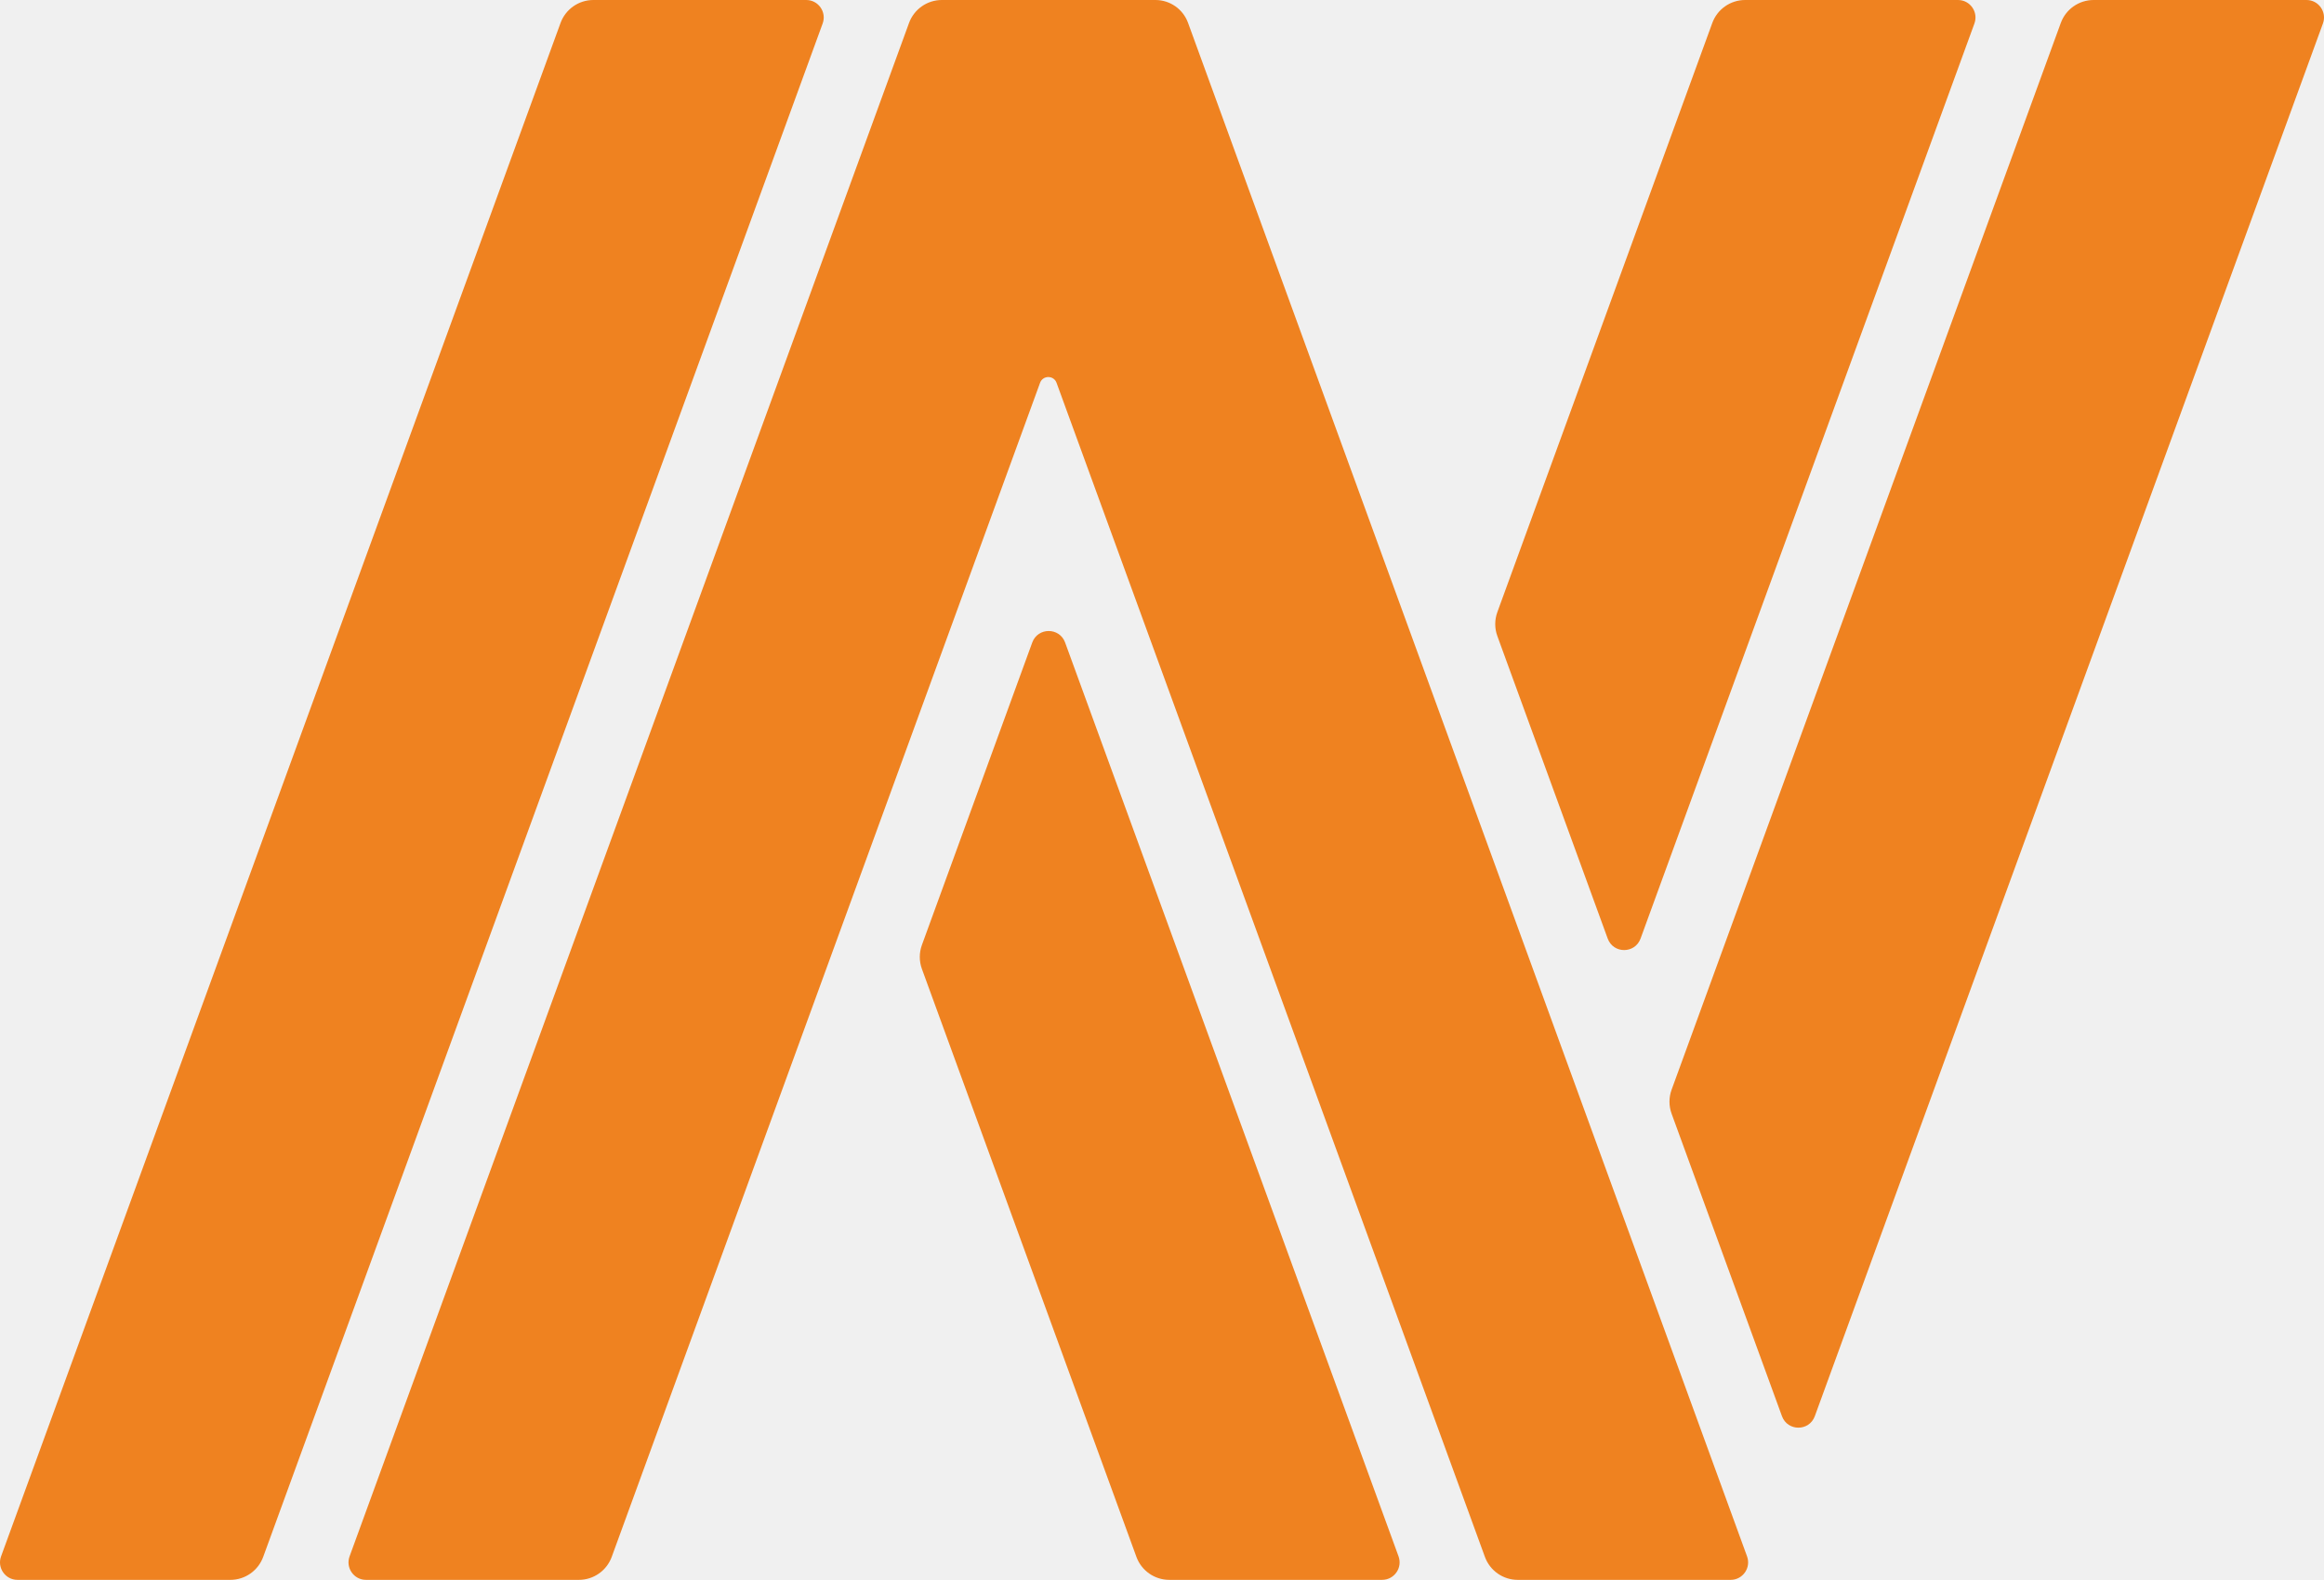
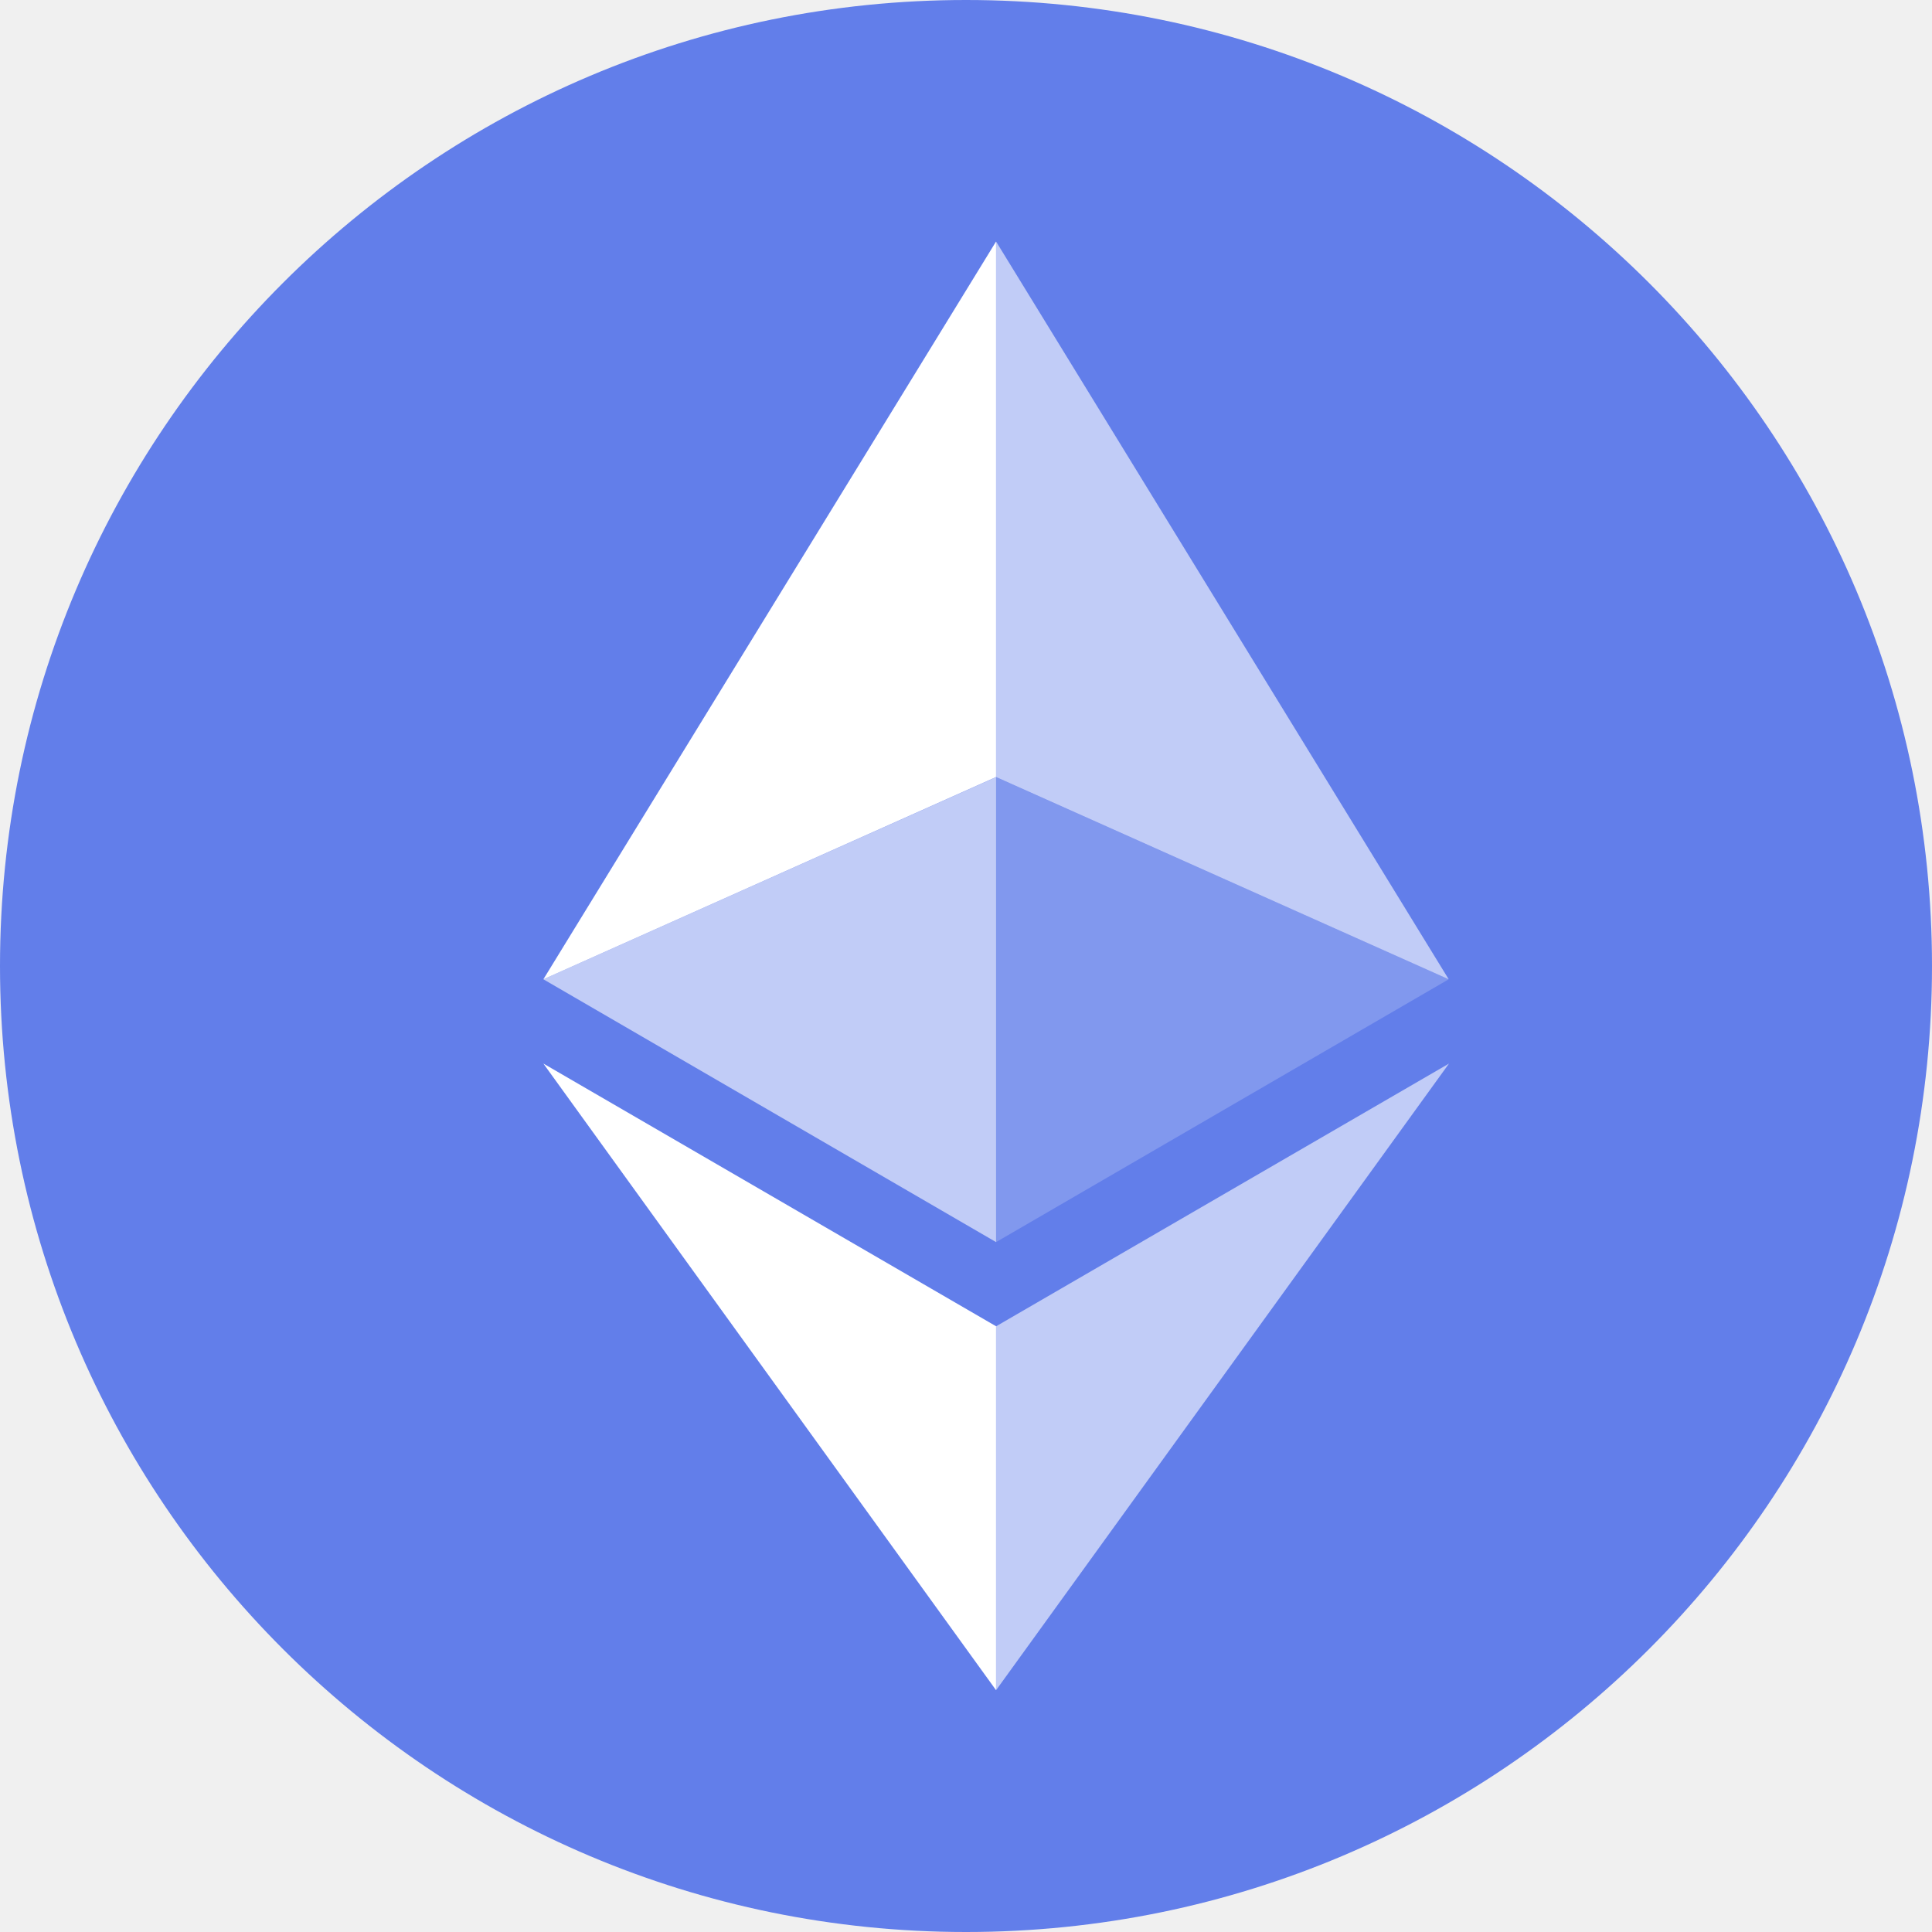
- <svg xmlns="http://www.w3.org/2000/svg" version="1.1" id="Layer_1" x="0px" y="0px" viewBox="0 0 2000 1359.88" style="enable-background:new 0 0 2000 1359.88;" xml:space="preserve">
-   <style type="text/css">
- 	.st0{fill:#EF8220;}
- </style>
-   <path class="st0" d="M693.83,0H510.66c-12.65,0-23.94,7.91-28.28,19.79L0.92,1339.67c-3.58,9.82,3.69,20.21,14.14,20.21h183.17  c12.65,0,23.94-7.91,28.28-19.78L707.97,20.21C711.55,10.39,704.28,0,693.83,0z M916.62,553.04c-4.81-13.19-23.46-13.19-28.28,0  L793.38,813.4c-2.43,6.66-2.43,13.97,0,20.63l184.6,506.06c4.33,11.88,15.63,19.78,28.28,19.78h183.17  c10.45,0,17.72-10.39,14.14-20.21L916.62,553.04z M1383.57,807.88c4.81,13.19,23.46,13.19,28.27,0l287.32-787.67  c3.58-9.82-3.69-20.21-14.14-20.21h-183.17c-12.65,0-23.94,7.9-28.28,19.79L1288.6,526.88c-2.43,6.66-2.43,13.96,0,20.62  L1383.57,807.88z M1022.41,19.65C1018.12,7.85,1006.9,0,994.35,0H810.56c-12.64,0-23.93,7.9-28.27,19.78L300.84,1339.67  c-3.58,9.82,3.69,20.21,14.14,20.21h183.18c12.65,0,23.94-7.9,28.28-19.78L895.06,329.52c2.42-6.63,11.79-6.63,14.2,0  l368.63,1010.58c4.33,11.88,15.63,19.78,28.28,19.78h183.18c10.45,0,17.72-10.39,14.14-20.2L1022.41,19.65z M1984.94,0h-183.19  c-12.64,0-23.94,7.9-28.27,19.78l-334.93,918.2c-2.43,6.66-2.43,13.96,0,20.62l94.98,260.38c4.81,13.19,23.46,13.19,28.27,0  l331.55-908.93L1999.08,20.2C2002.66,10.39,1995.39,0,1984.94,0z" />
+ <svg xmlns="http://www.w3.org/2000/svg" viewBox="0 0 32 32">
+   <g fill="none" fill-rule="evenodd">
+     <circle cx="16" cy="16" r="16" fill="#627EEA" />
+     <g fill="#FFF" fill-rule="nonzero">
+       <path fill-opacity=".602" d="M16.498 4v8.87l7.497 3.35z" />
+       <path d="M16.498 4L9 16.22l7.498-3.35z" />
+       <path fill-opacity=".602" d="M16.498 21.968v6.027L24 17.616z" />
+       <path d="M16.498 27.995v-6.028L9 17.616z" />
+       <path fill-opacity=".2" d="M16.498 20.573l7.497-4.353-7.497-3.348z" />
+       <path fill-opacity=".602" d="M9 16.22l7.498 4.353v-7.701z" />
+     </g>
+   </g>
</svg>
